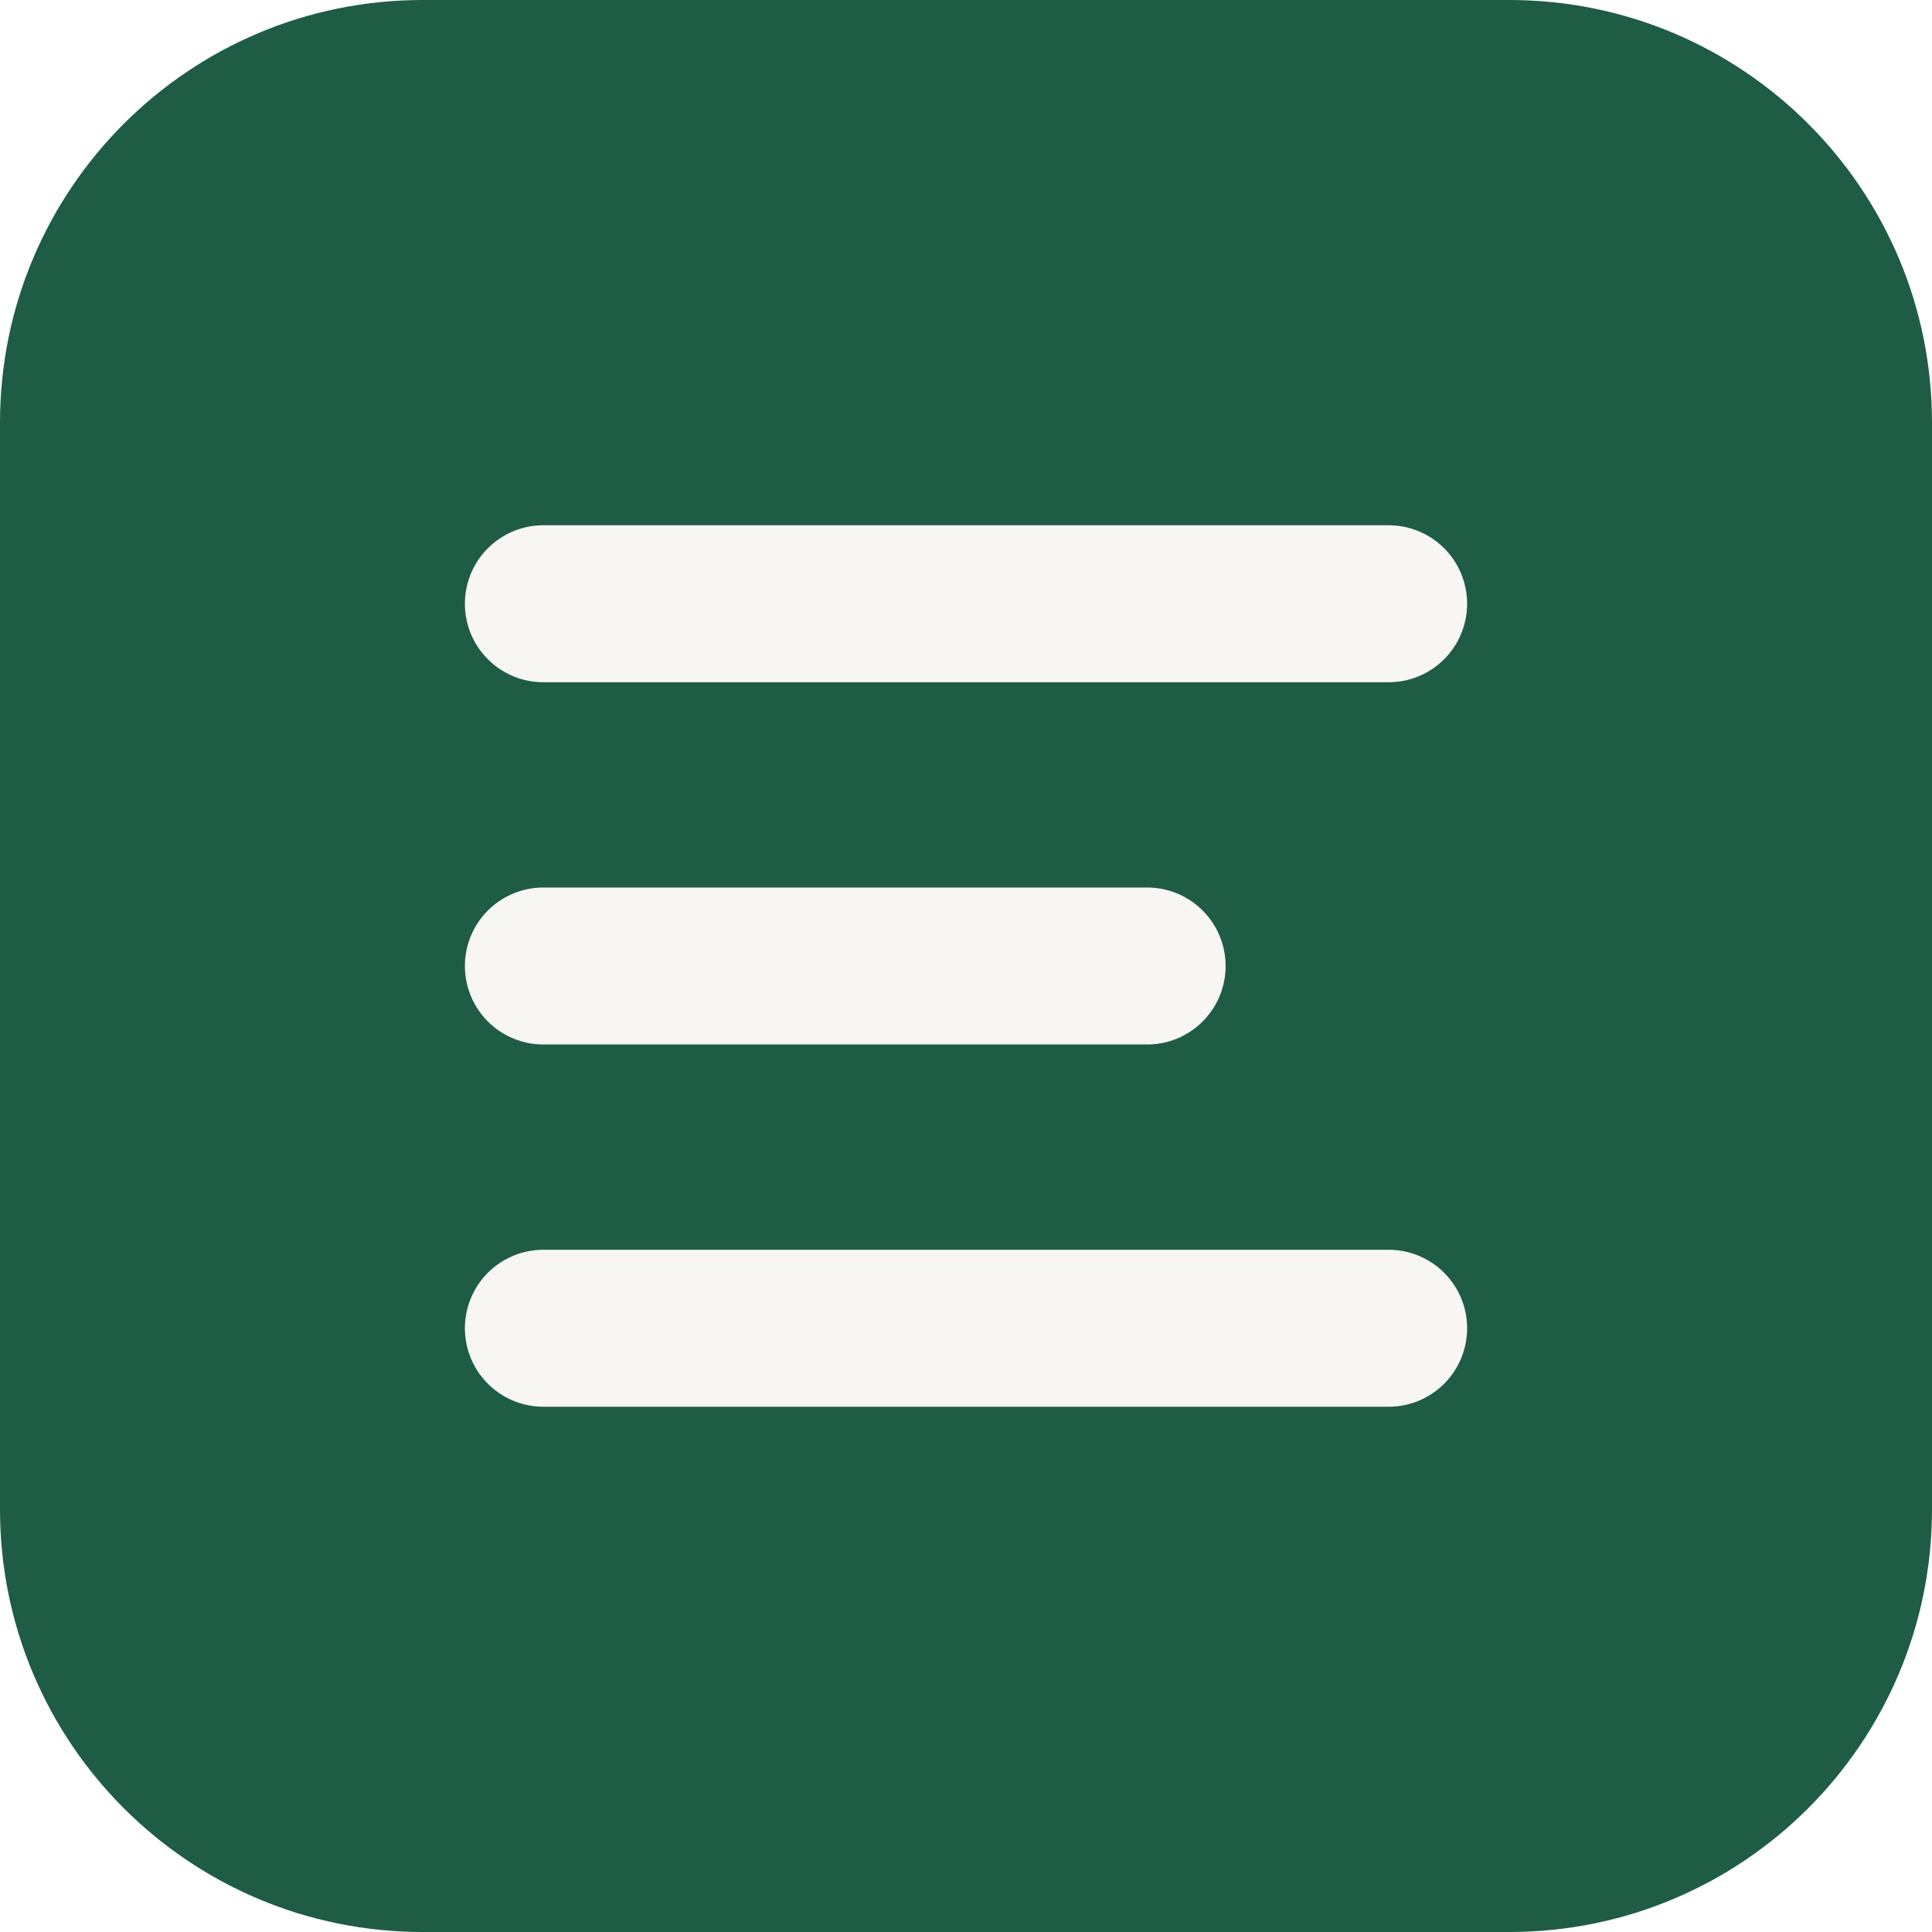
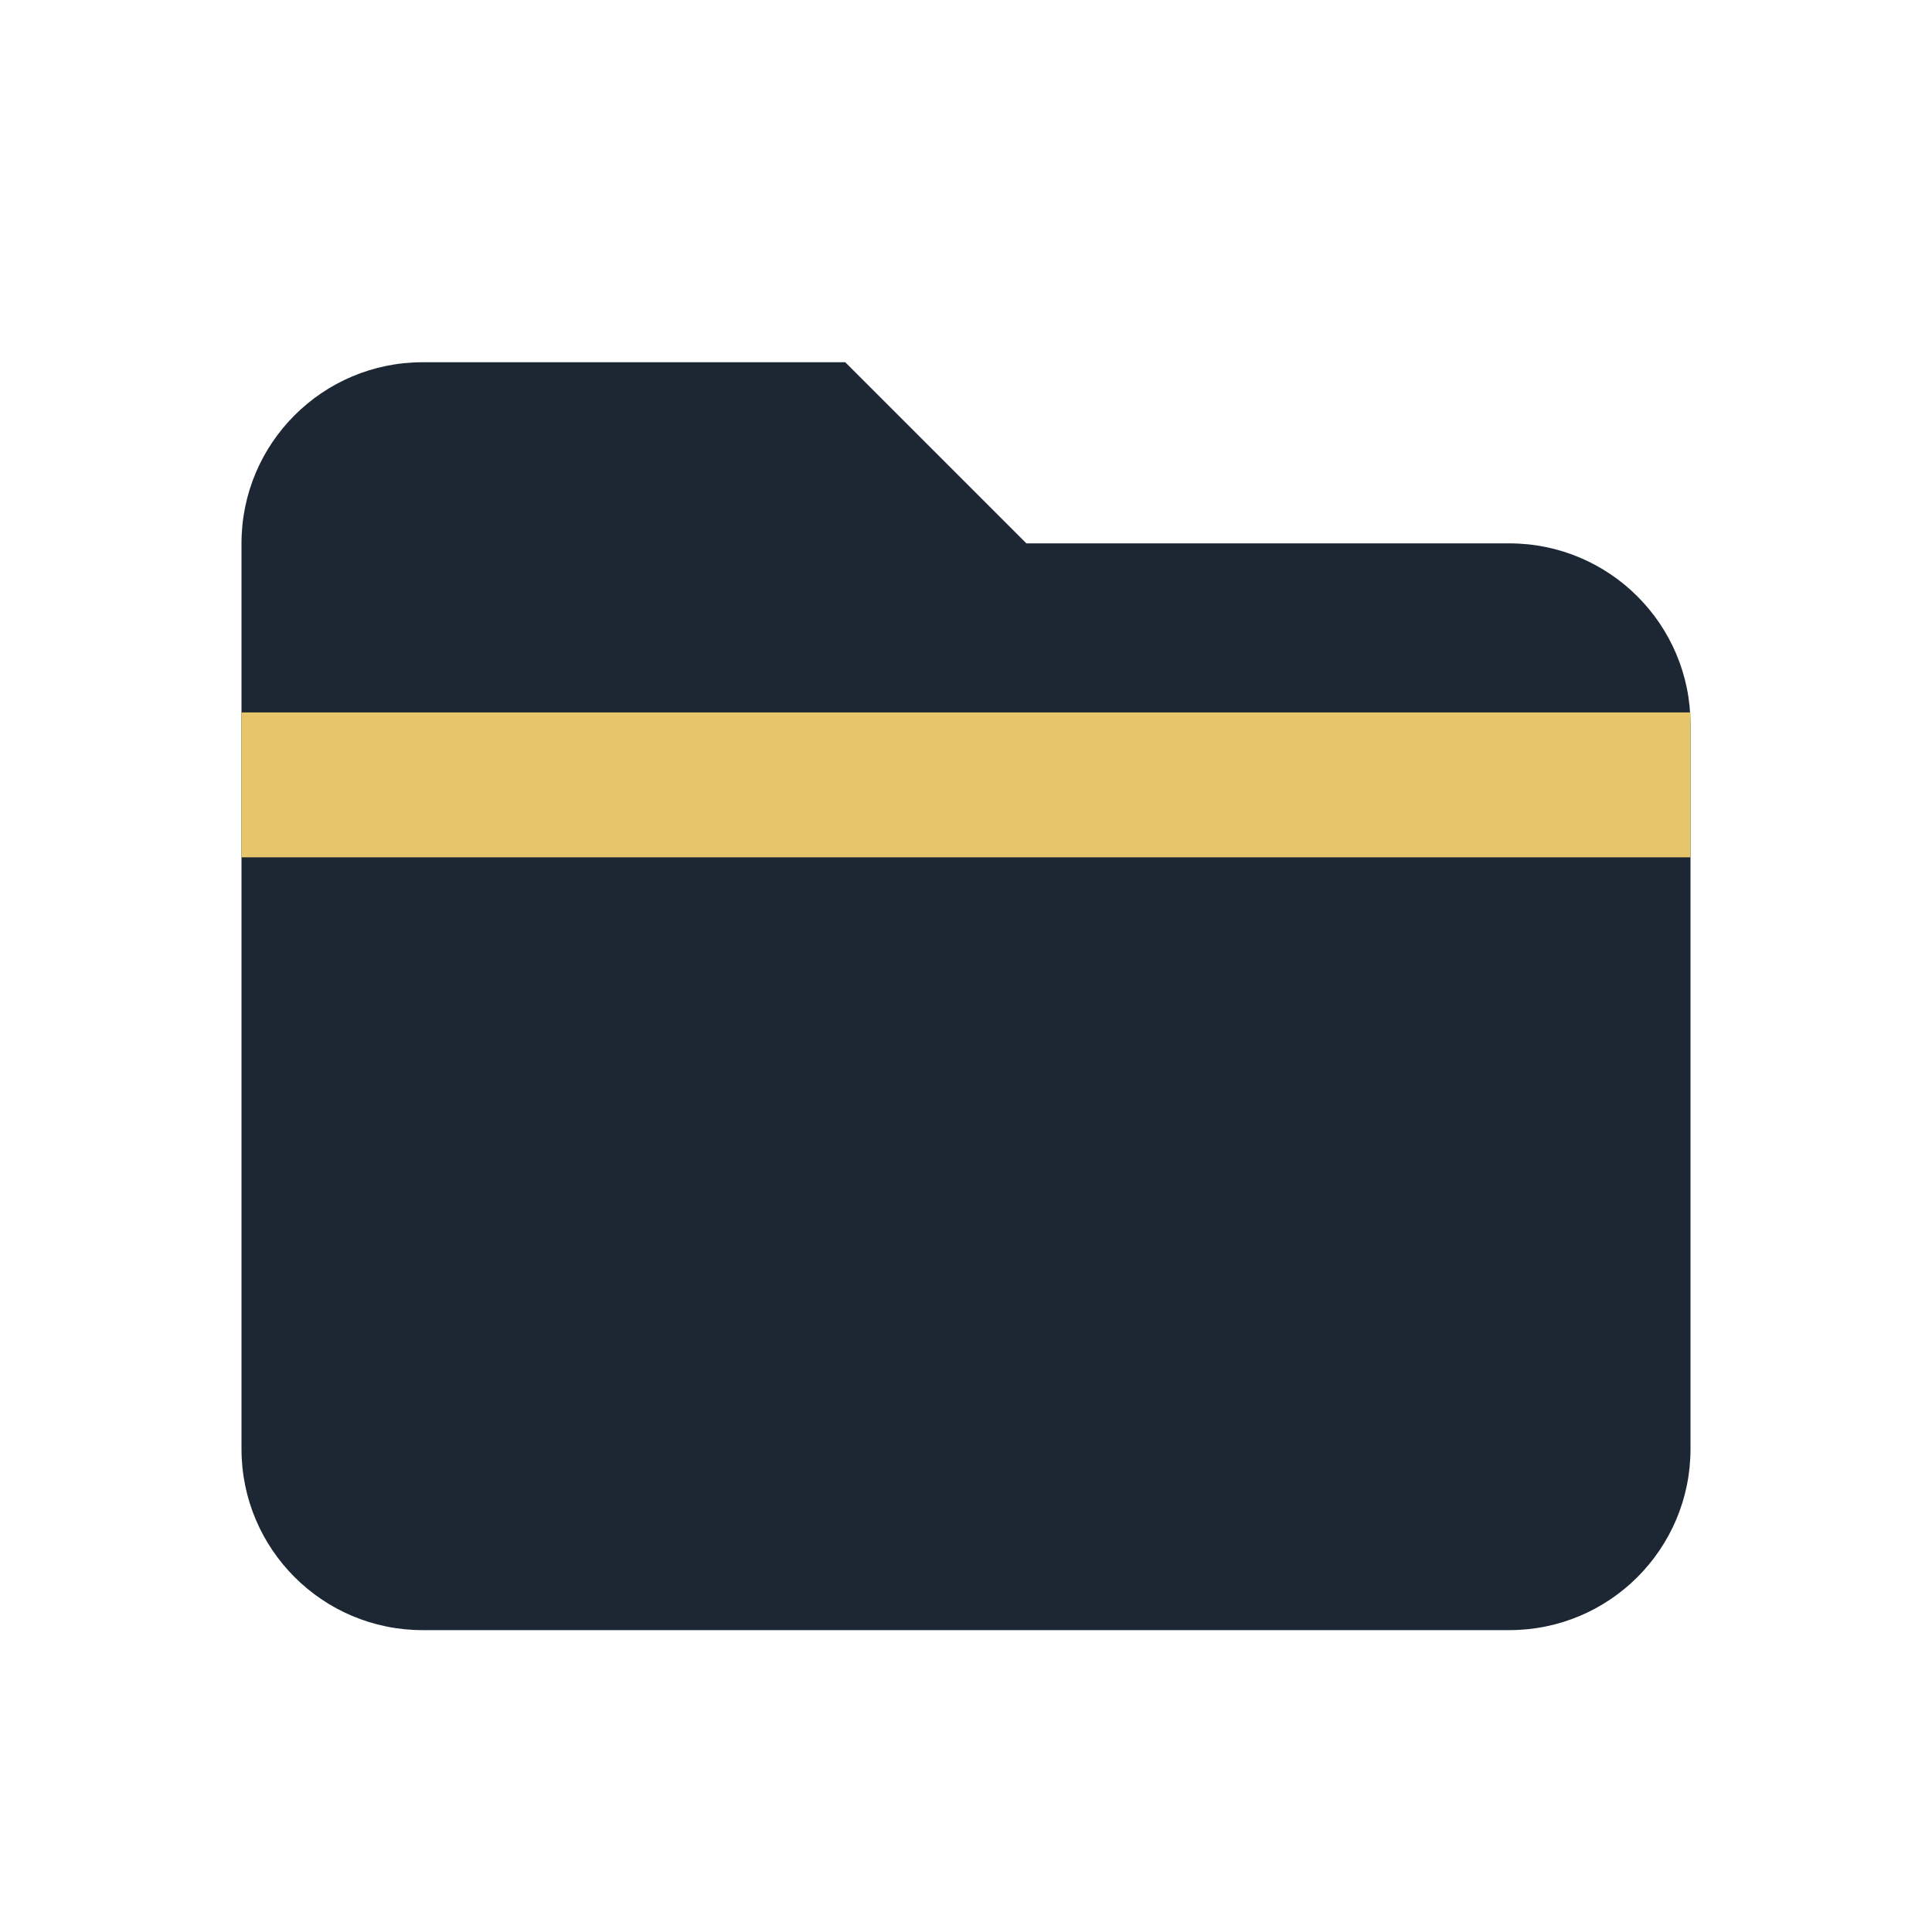
<svg xmlns="http://www.w3.org/2000/svg" viewBox="0 0 32 32">
-   <rect width="32" height="32" rx="7" fill="#1f5c46" />
-   <path d="M9 10h14M9 16h10M9 22h14" stroke="#f7f6f3" stroke-width="2.6" stroke-linecap="round" />
+   <path d="M4 9a3 3 0 0 1 3-3h7l3 3h8a3 3 0 0 1 3 3v12a3 3 0 0 1-3 3H7a3 3 0 0 1-3-3z" fill="#1c2733" />
+   <path d="M4 13h24" stroke="#e7c66b" stroke-width="2.4" />
</svg>
